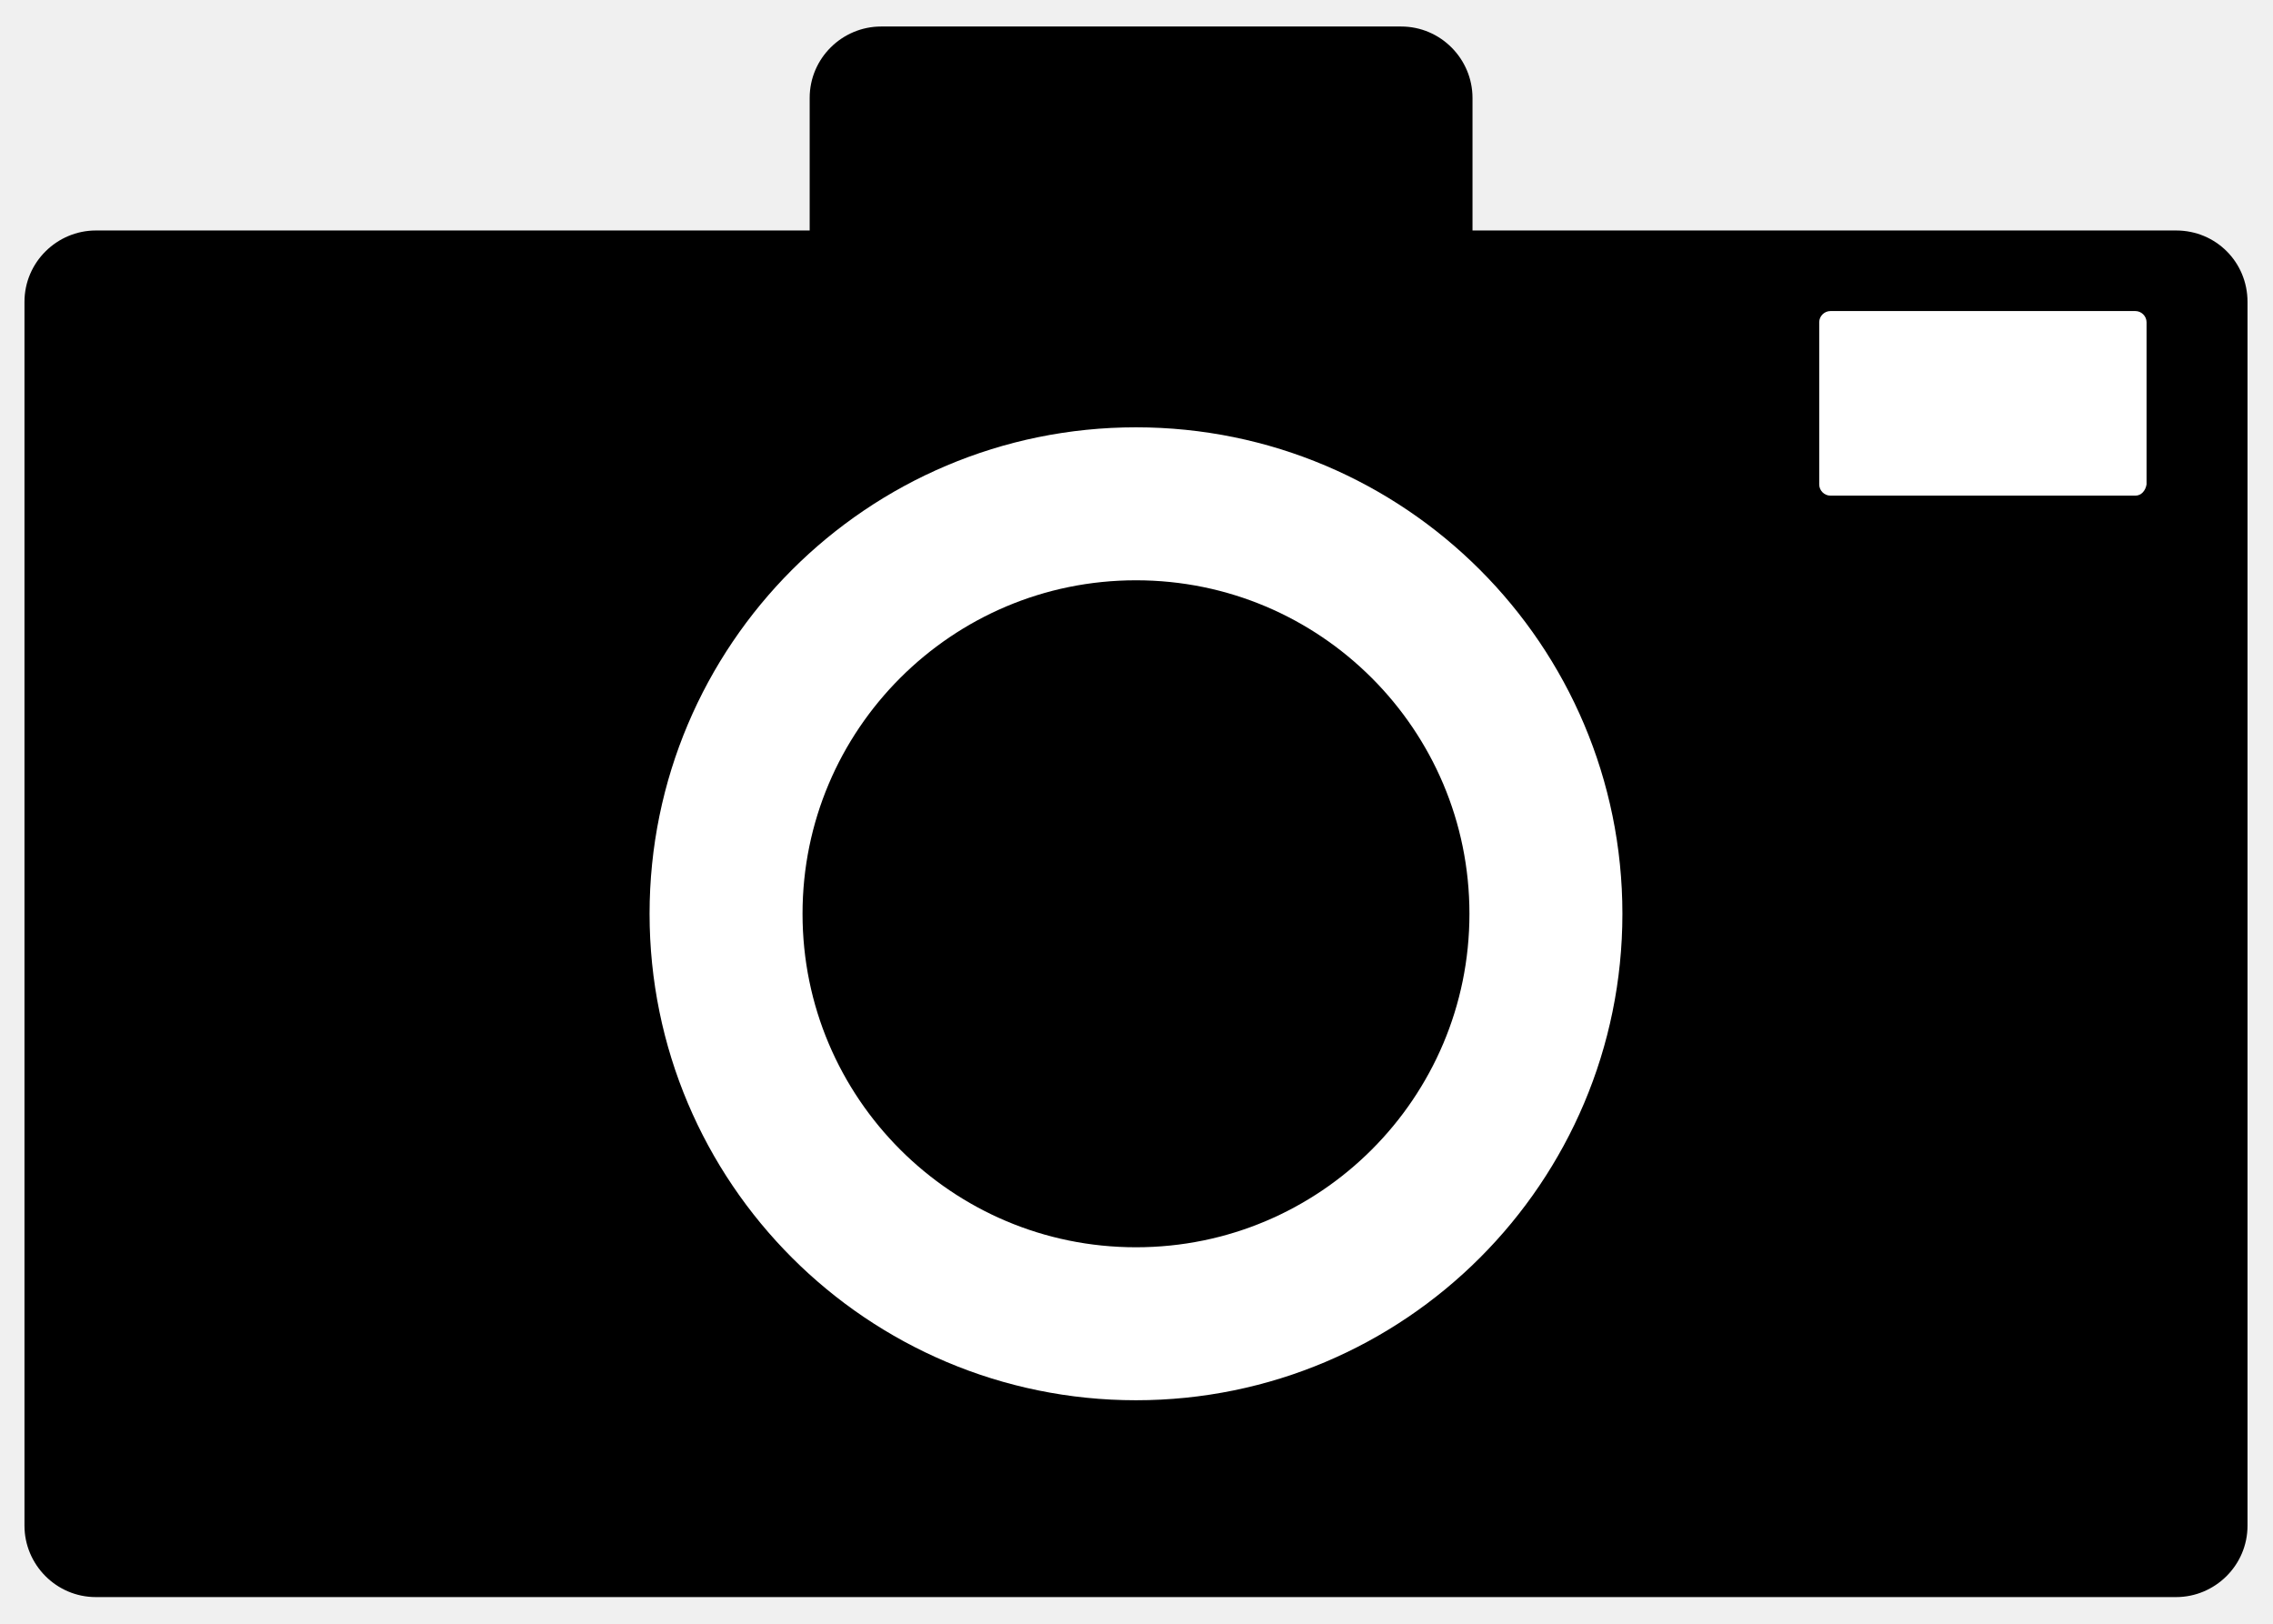
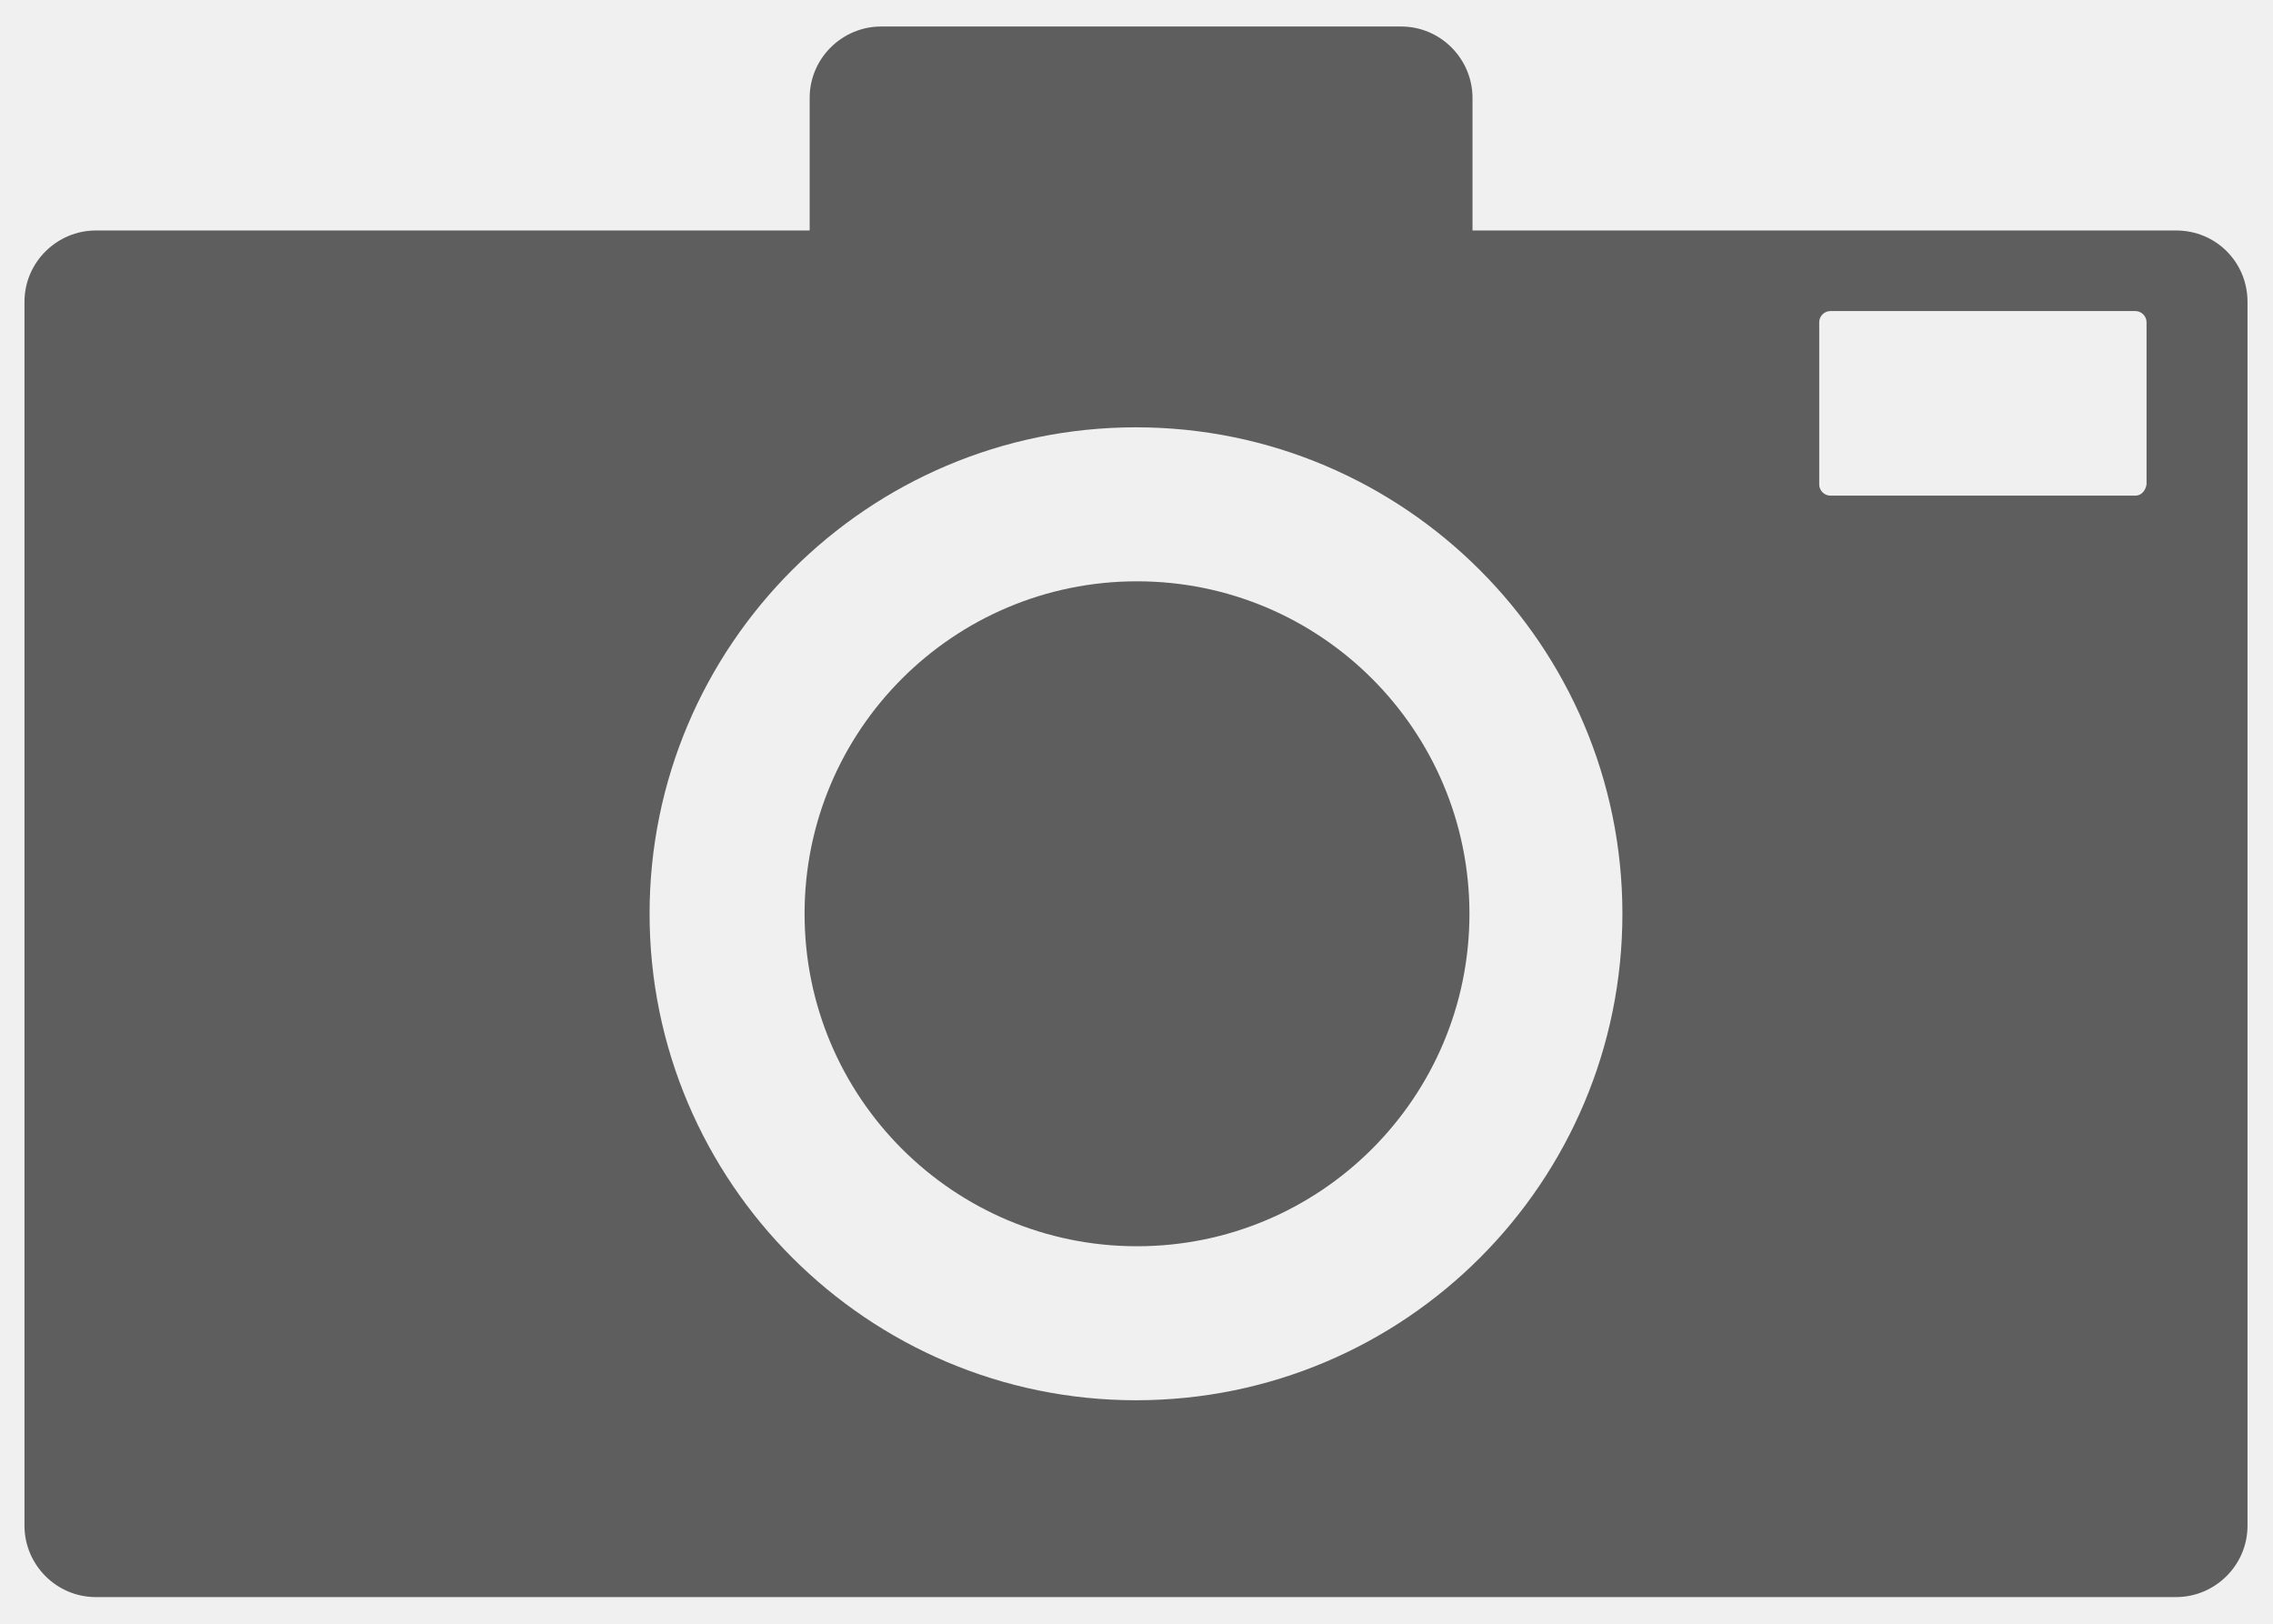
<svg xmlns="http://www.w3.org/2000/svg" version="1.1" id="Layer_1" x="0px" y="0px" viewBox="0 0 222.9 159.2" style="enable-background:new 0 0 222.9 159.2;" xml:space="preserve">
  <style type="text/css">
- 	.st0{fill:none;stroke:#FFFFFF;stroke-width:15;stroke-miterlimit:10;}
- 	.st1{fill:#FFFFFF;}
+ 	.st0{fill:#5E5E5E;}
</style>
  <g>
-     <g>
-       <path d="M213.4,22.6h-69v-13c0-3.8-3.1-7-7-7h-51c-3.8,0-7,3.1-7,7v13h-70c-3.8,0-7,3.1-7,7v120c0,3.8,3.1,7,7,7h204    c3.8,0,7-3.1,7-7v-120C220.4,25.7,217.3,22.6,213.4,22.6z" />
-     </g>
-     <circle class="st0" cx="111.4" cy="89.6" r="40.2" />
-     <path class="st1" d="M209.4,48.6h-29.9c-0.6,0-1.1-0.5-1.1-1.1V31.6c0-0.6,0.5-1.1,1.1-1.1h29.9c0.6,0,1.1,0.5,1.1,1.1v15.9   C210.4,48.1,210,48.6,209.4,48.6z" />
+     <path class="st0" d="M213.4,22.6h-69v-13c0-3.8-3.1-7-7-7h-51c-3.8,0-7,3.1-7,7v13h-70c-3.8,0-7,3.1-7,7v120c0,3.8,3.1,7,7,7h204   c3.8,0,7-3.1,7-7v-120C220.4,25.7,217.3,22.6,213.4,22.6z M111.4,137.3c-26.3,0-47.7-21.4-47.7-47.7s21.4-47.7,47.7-47.7   c26.3,0,47.7,21.4,47.7,47.7S137.8,137.3,111.4,137.3z M210.5,47.5c-0.1,0.6-0.5,1.1-1.1,1.1h-29.9c-0.6,0-1.1-0.5-1.1-1.1V31.6   c0-0.6,0.5-1.1,1.1-1.1h29.9c0.6,0,1.1,0.5,1.1,1.1V47.5z" />
+     <circle class="st0" cx="111.5" cy="89.6" r="32.6" />
  </g>
</svg>
